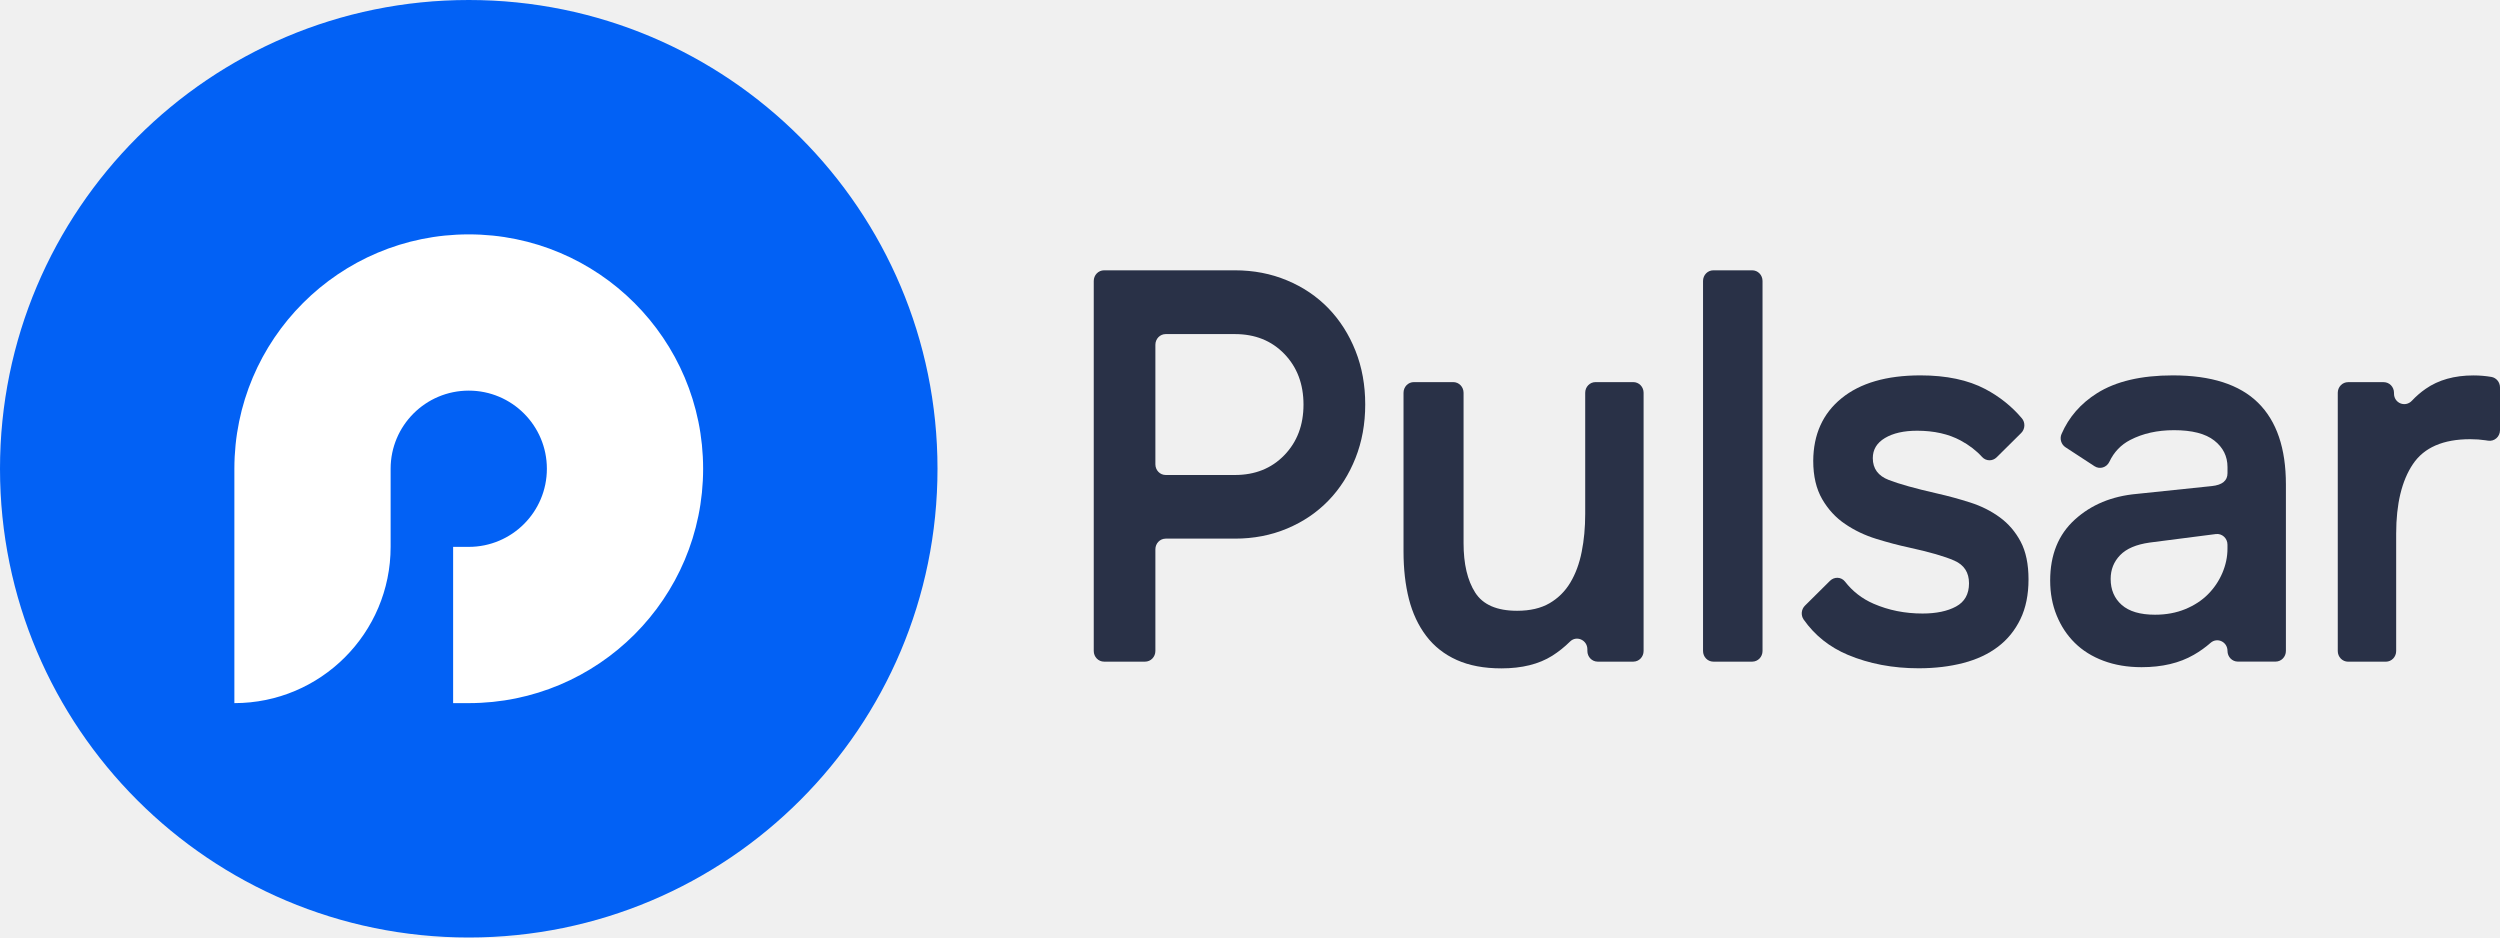
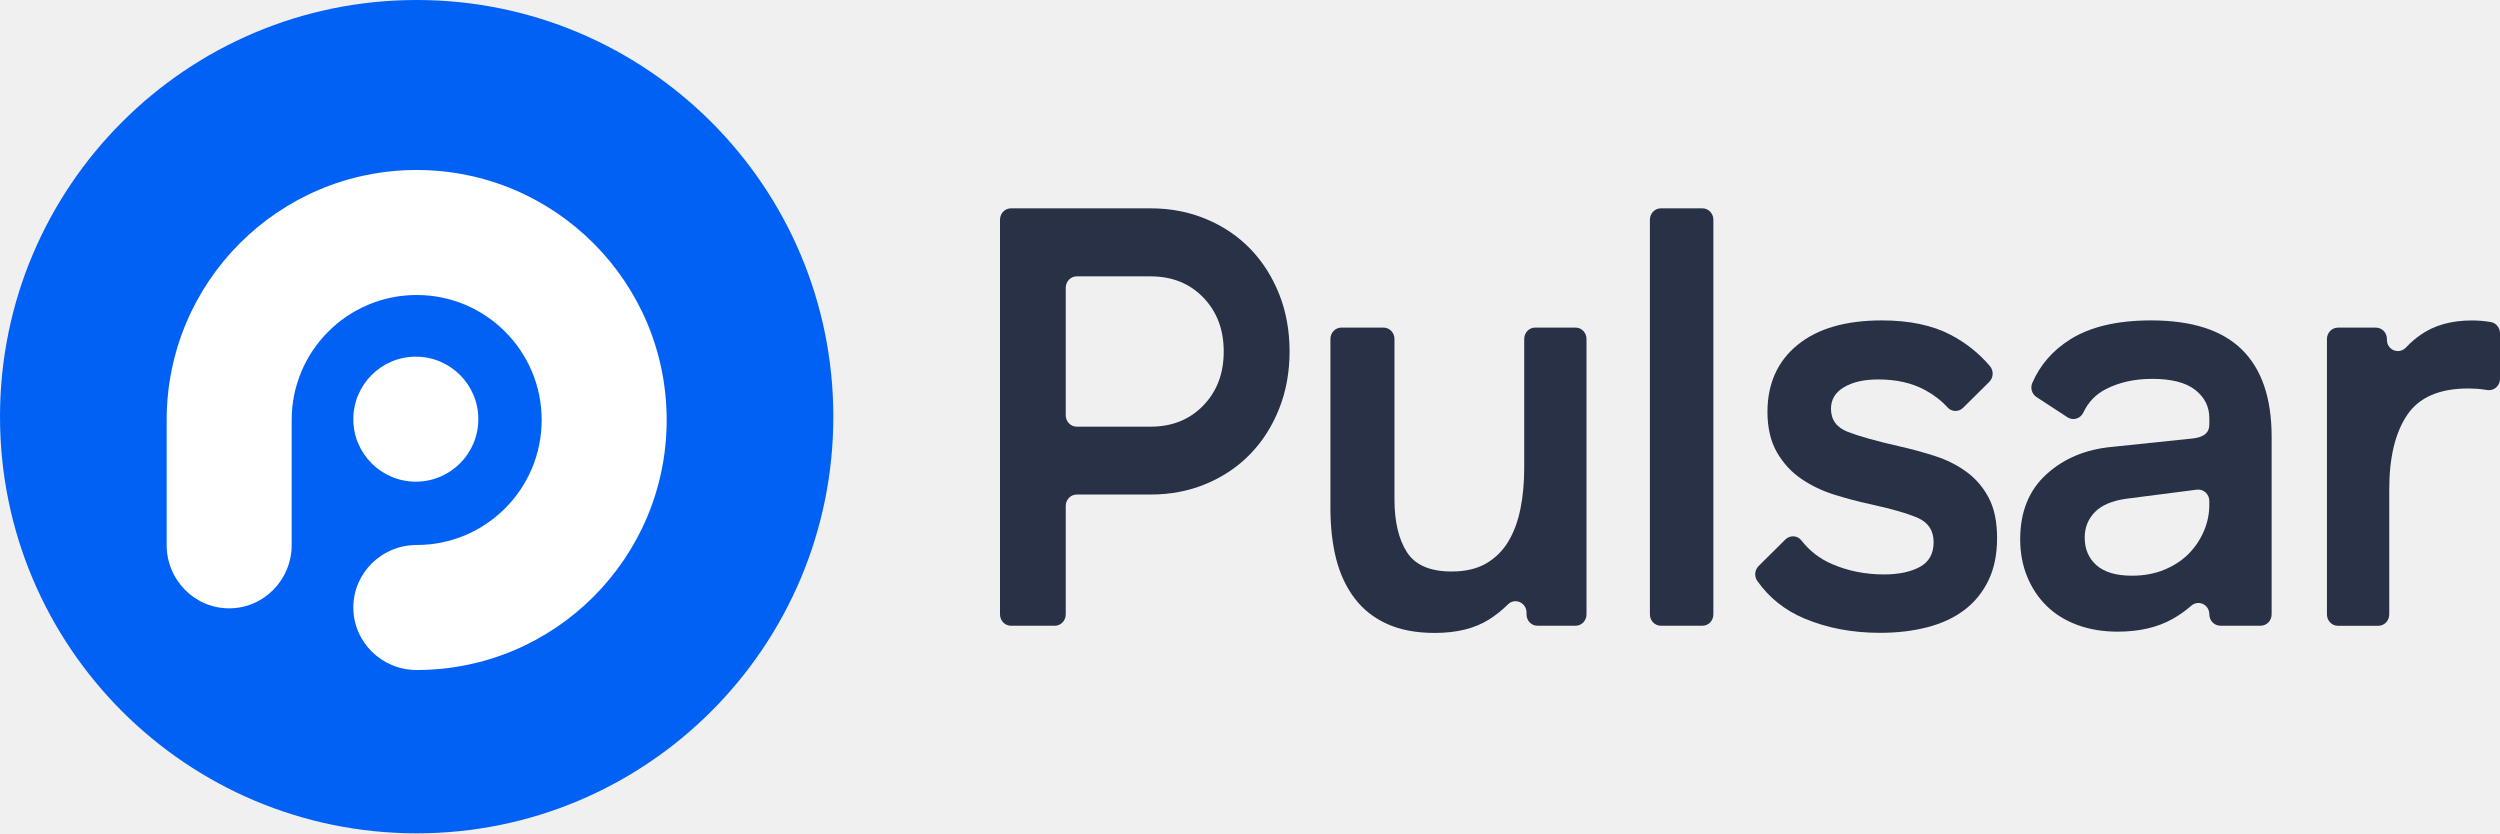
- <svg xmlns="http://www.w3.org/2000/svg" width="1600" height="600" viewBox="0 0 1600 600" fill="none">
-   <circle cx="300" cy="300" r="300" fill="#0261F5" />
-   <path fill-rule="evenodd" clip-rule="evenodd" d="M300 450C382.843 450 450 382.843 450 300C450 217.157 382.843 150 300 150C217.157 150 150 217.157 150 300V350V450C205.228 450 250 405.229 250 350V300C250 272.386 272.386 250 300 250C327.614 250 350 272.386 350 300C350 327.614 327.614 350 300 350H290V450H300Z" fill="white" />
-   <path d="M823.697 179.446C833.984 183.724 842.797 189.701 850.194 197.319C857.562 204.966 863.343 214.019 867.508 224.508C871.674 234.998 873.743 246.454 873.743 258.847C873.743 271.241 871.674 282.697 867.508 293.186C863.343 303.676 857.59 312.758 850.194 320.376C842.797 328.024 833.984 333.971 823.726 338.278C813.467 342.585 802.33 344.724 790.343 344.724H746.05C742.394 344.724 739.447 347.771 739.447 351.551V416.625C739.447 420.405 736.5 423.452 732.844 423.452H706.603C702.947 423.452 700 420.405 700 416.625V179.827C700 176.047 702.947 173 706.603 173H790.315C802.302 173 813.439 175.139 823.697 179.446ZM821.969 226.501C813.779 218.033 803.237 213.814 790.315 213.814H746.05C742.394 213.814 739.447 216.861 739.447 220.641V297.171C739.447 300.951 742.394 303.998 746.05 303.998H790.315C803.237 303.998 813.779 299.779 821.969 291.311C830.158 282.844 834.239 272.062 834.239 258.935C834.239 245.809 830.158 234.968 821.969 226.501Z" fill="#293147" />
-   <path d="M1045.3 423.452H1022.52C1018.86 423.452 1015.92 420.405 1015.92 416.625V415.57C1015.92 409.623 1009 406.488 1004.83 410.59C1001.26 414.105 997.438 417.153 993.414 419.702C984.884 425.063 974.031 427.759 960.882 427.759C949.801 427.759 940.28 425.972 932.345 422.397C924.382 418.823 917.864 413.695 912.792 407.015C907.719 400.335 904.035 392.453 901.711 383.4C899.416 374.346 898.254 364.208 898.254 352.987V251.376C898.254 247.597 901.201 244.549 904.857 244.549H930.078C933.734 244.549 936.681 247.597 936.681 251.376V347.596C936.681 360.956 939.175 371.504 944.134 379.268C949.093 387.033 958.048 390.9 970.942 390.9C979.245 390.9 986.16 389.289 991.714 386.066C997.24 382.843 1001.69 378.419 1005.03 372.822C1008.38 367.226 1010.81 360.663 1012.29 353.133C1013.79 345.633 1014.53 337.575 1014.53 328.99V251.376C1014.53 247.597 1017.47 244.549 1021.13 244.549H1045.3C1048.96 244.549 1051.9 247.597 1051.9 251.376V416.625C1051.9 420.405 1048.96 423.452 1045.3 423.452Z" fill="#293147" />
-   <path d="M1121.42 423.452H1096.54C1092.88 423.452 1089.94 420.405 1089.94 416.625V179.827C1089.94 176.047 1092.88 173 1096.54 173H1121.42C1125.08 173 1128.02 176.047 1128.02 179.827V416.625C1128.02 420.405 1125.08 423.452 1121.42 423.452Z" fill="#293147" />
-   <path d="M1178.55 254.921C1190.54 245.135 1207.4 240.242 1229.08 240.242C1245.69 240.242 1259.54 243.172 1270.59 249.003C1279.72 253.837 1287.54 260.078 1294 267.725C1296.3 270.45 1296.1 274.611 1293.55 277.13L1277.85 292.688C1275.21 295.296 1271.02 295.208 1268.53 292.454C1264.84 288.381 1260.28 284.865 1254.84 281.935C1247.1 277.775 1237.84 275.665 1226.98 275.665C1218.45 275.665 1211.59 277.218 1206.38 280.324C1201.17 283.43 1198.59 287.707 1198.59 293.216C1198.59 299.896 1201.99 304.555 1208.79 307.162C1215.59 309.799 1225.79 312.641 1239.42 315.747C1246.82 317.417 1254.02 319.38 1261.04 321.636C1268.07 323.892 1274.36 327.057 1279.92 331.129C1285.44 335.173 1289.89 340.359 1293.24 346.687C1296.58 353.016 1298.25 361.073 1298.25 370.83C1298.25 380.616 1296.52 389.084 1293.07 396.233C1289.61 403.382 1284.82 409.3 1278.7 413.93C1272.58 418.588 1265.21 422.046 1256.54 424.302C1247.9 426.558 1238.37 427.7 1228 427.7C1211.4 427.7 1196.29 424.829 1182.66 419.116C1170.9 414.164 1161.46 406.634 1154.35 396.526C1152.42 393.772 1152.79 389.963 1155.17 387.619L1171.21 371.709C1173.96 368.984 1178.41 369.16 1180.79 372.207C1185.64 378.448 1191.73 383.195 1199.1 386.388C1208.68 390.549 1219.1 392.658 1230.41 392.658C1239.17 392.658 1246.34 391.164 1251.86 388.175C1257.39 385.187 1260.17 380.235 1260.17 373.321C1260.17 366.406 1257.05 361.572 1250.81 358.817C1244.58 356.063 1234.89 353.28 1221.74 350.408C1215.05 348.973 1208.08 347.127 1200.8 344.871C1193.51 342.615 1186.88 339.45 1180.9 335.378C1174.9 331.334 1169.99 326.002 1166.2 319.468C1162.4 312.905 1160.47 304.73 1160.47 294.974C1160.56 278.068 1166.54 264.707 1178.55 254.921Z" fill="#293147" />
-   <path d="M1342.03 251.698C1354.14 244.051 1370.34 240.242 1390.66 240.242C1415.12 240.242 1433.28 246.073 1445.16 257.763C1457.03 269.454 1462.98 286.858 1462.98 310.004V416.596C1462.98 420.376 1460.04 423.423 1456.38 423.423H1432.21C1428.55 423.423 1425.6 420.376 1425.6 416.596C1425.6 410.765 1419.03 407.66 1414.75 411.439C1411.52 414.281 1407.92 416.86 1403.98 419.116C1394.86 424.36 1383.75 426.997 1370.6 426.997C1361.62 426.997 1353.48 425.62 1346.2 422.895C1338.92 420.17 1332.82 416.332 1327.87 411.439C1322.91 406.546 1319.05 400.716 1316.28 393.918C1313.5 387.121 1312.11 379.679 1312.11 371.563C1312.11 355.096 1317.35 342.117 1327.87 332.565C1338.35 323.013 1351.56 317.534 1367.48 316.099L1415.57 311.088C1422.26 310.385 1425.6 307.631 1425.6 302.855V298.929C1425.6 292.014 1422.77 286.36 1417.13 281.935C1411.49 277.511 1402.88 275.314 1391.34 275.314C1380.75 275.314 1371.39 277.394 1363.32 281.584C1357.39 284.66 1352.95 289.29 1350 295.53C1348.27 299.193 1343.88 300.57 1340.53 298.402L1321.91 286.243C1319.17 284.455 1318.03 280.793 1319.39 277.746C1324.07 266.934 1331.63 258.261 1342.03 251.698ZM1375.76 347.244C1367.23 348.445 1360.94 351.112 1356.88 355.301C1352.86 359.462 1350.82 364.531 1350.82 370.508C1350.82 377.422 1353.17 382.96 1357.9 387.15C1362.64 391.31 1369.72 393.42 1379.19 393.42C1386.33 393.42 1392.79 392.219 1398.57 389.845C1404.32 387.472 1409.17 384.308 1413.11 380.352C1417.02 376.426 1420.08 371.885 1422.29 366.757C1424.47 361.63 1425.58 356.444 1425.58 351.199V348.562C1425.58 344.461 1422.09 341.296 1418.15 341.794L1375.76 347.244Z" fill="#293147" />
-   <path d="M1552.42 248.856C1560.61 243.143 1570.81 240.272 1583.05 240.272C1586.94 240.272 1590.76 240.594 1594.53 241.238C1597.7 241.795 1600 244.667 1600 247.977V275.314C1600 279.533 1596.34 282.697 1592.32 282.023C1591.84 281.935 1591.33 281.848 1590.82 281.789C1587.7 281.32 1584.41 281.086 1580.96 281.086C1563.64 281.086 1551.43 286.389 1544.29 296.995C1537.15 307.602 1533.55 322.457 1533.55 341.531V416.654C1533.55 420.434 1530.6 423.481 1526.94 423.481H1502.77C1499.12 423.481 1496.17 420.434 1496.17 416.654V251.405C1496.17 247.626 1499.12 244.579 1502.77 244.579H1525.55C1529.21 244.579 1532.16 247.626 1532.16 251.405V251.874C1532.16 258.056 1539.38 260.928 1543.58 256.504C1546.3 253.603 1549.25 251.054 1552.42 248.856Z" fill="#293147" />
+ <svg xmlns="http://www.w3.org/2000/svg" width="1500" height="500" viewBox="0 0 1500 500" fill="none">
+   <circle cx="250" cy="250" r="250" fill="#0261F5" />
+   <path fill-rule="evenodd" clip-rule="evenodd" d="M250 402C332.843 402 400 334.843 400 252C400 169.157 332.843 102 250 102C167.157 102 100 169.157 100 252V327C100 347.987 116.789 365 137.5 365C158.211 365 175 347.987 175 327V252C175 210.579 208.579 177 250 177C291.421 177 325 210.579 325 252C325 293.421 291.421 327 250 327C229.013 327 212 343.789 212 364.5C212 385.211 229.013 402 250 402ZM249.5 289C270.211 289 287 272.211 287 251.5C287 230.789 270.211 214 249.5 214C228.789 214 212 230.789 212 251.5C212 272.211 228.789 289 249.5 289Z" fill="white" />
+   <path d="M723.697 131.446C733.984 135.724 742.797 141.701 750.194 149.319C757.562 156.966 763.343 166.019 767.508 176.508C771.674 186.998 773.743 198.454 773.743 210.847C773.743 223.241 771.674 234.697 767.508 245.186C763.343 255.676 757.59 264.758 750.194 272.376C742.797 280.024 733.984 285.971 723.726 290.278C713.467 294.585 702.33 296.724 690.343 296.724H646.05C642.394 296.724 639.447 299.771 639.447 303.551V368.625C639.447 372.405 636.5 375.452 632.844 375.452H606.603C602.947 375.452 600 372.405 600 368.625V131.827C600 128.047 602.947 125 606.603 125H690.315C702.302 125 713.439 127.139 723.697 131.446ZM721.969 178.501C713.779 170.033 703.237 165.814 690.315 165.814H646.05C642.394 165.814 639.447 168.861 639.447 172.641V249.171C639.447 252.951 642.394 255.998 646.05 255.998H690.315C703.237 255.998 713.779 251.779 721.969 243.311C730.158 234.844 734.239 224.062 734.239 210.935C734.239 197.809 730.158 186.968 721.969 178.501Z" fill="#293147" />
+   <path d="M945.302 375.452H922.518C918.862 375.452 915.915 372.405 915.915 368.625V367.57C915.915 361.623 909 358.488 904.835 362.589C901.264 366.105 897.438 369.153 893.414 371.702C884.884 377.063 874.031 379.759 860.882 379.759C849.801 379.759 840.28 377.972 832.345 374.397C824.382 370.823 817.864 365.695 812.792 359.015C807.719 352.335 804.035 344.453 801.711 335.4C799.416 326.346 798.254 316.208 798.254 304.987V203.376C798.254 199.596 801.201 196.549 804.857 196.549H830.078C833.734 196.549 836.681 199.596 836.681 203.376V299.596C836.681 312.956 839.175 323.504 844.134 331.268C849.093 339.033 858.048 342.9 870.942 342.9C879.245 342.9 886.16 341.289 891.714 338.066C897.24 334.843 901.689 330.419 905.033 324.822C908.377 319.226 910.814 312.663 912.288 305.133C913.79 297.633 914.526 289.575 914.526 280.99V203.376C914.526 199.596 917.474 196.549 921.129 196.549H945.302C948.958 196.549 951.905 199.596 951.905 203.376V368.625C951.905 372.405 948.958 375.452 945.302 375.452Z" fill="#293147" />
+   <path d="M1021.42 375.452H996.54C992.885 375.452 989.938 372.405 989.938 368.625V131.827C989.938 128.047 992.885 125 996.54 125H1021.42C1025.08 125 1028.02 128.047 1028.02 131.827V368.625C1028.02 372.405 1025.08 375.452 1021.42 375.452Z" fill="#293147" />
+   <path d="M1078.55 206.921C1090.54 197.135 1107.4 192.242 1129.08 192.242C1145.69 192.242 1159.54 195.172 1170.6 201.003C1179.72 205.837 1187.54 212.078 1194 219.725C1196.3 222.45 1196.1 226.611 1193.55 229.13L1177.85 244.688C1175.22 247.296 1171.02 247.208 1168.53 244.454C1164.84 240.381 1160.28 236.865 1154.84 233.935C1147.1 229.775 1137.84 227.665 1126.98 227.665C1118.45 227.665 1111.6 229.218 1106.38 232.324C1101.17 235.43 1098.59 239.707 1098.59 245.216C1098.59 251.896 1101.99 256.555 1108.79 259.162C1115.59 261.799 1125.79 264.641 1139.42 267.747C1146.82 269.417 1154.02 271.38 1161.05 273.636C1168.07 275.892 1174.37 279.057 1179.92 283.129C1185.45 287.173 1189.9 292.359 1193.24 298.687C1196.58 305.016 1198.25 313.073 1198.25 322.83C1198.25 332.616 1196.53 341.084 1193.07 348.233C1189.61 355.382 1184.82 361.3 1178.7 365.93C1172.58 370.588 1165.21 374.046 1156.54 376.302C1147.9 378.558 1138.38 379.7 1128 379.7C1111.4 379.7 1096.29 376.829 1082.66 371.116C1070.9 366.164 1061.47 358.634 1054.35 348.526C1052.43 345.772 1052.79 341.963 1055.17 339.619L1071.21 323.709C1073.96 320.984 1078.41 321.16 1080.79 324.207C1085.64 330.448 1091.73 335.195 1099.1 338.388C1108.68 342.549 1119.11 344.658 1130.41 344.658C1139.17 344.658 1146.34 343.164 1151.86 340.175C1157.39 337.187 1160.17 332.235 1160.17 325.321C1160.17 318.406 1157.05 313.572 1150.82 310.817C1144.58 308.063 1134.89 305.28 1121.74 302.408C1115.05 300.973 1108.08 299.127 1100.8 296.871C1093.52 294.615 1086.88 291.45 1080.91 287.378C1074.9 283.334 1070 278.002 1066.2 271.468C1062.4 264.905 1060.47 256.73 1060.47 246.974C1060.56 230.068 1066.54 216.707 1078.55 206.921Z" fill="#293147" />
+   <path d="M1242.03 203.698C1254.14 196.051 1270.34 192.242 1290.66 192.242C1315.12 192.242 1333.28 198.073 1345.16 209.763C1357.03 221.454 1362.98 238.858 1362.98 262.004V368.596C1362.98 372.376 1360.04 375.423 1356.38 375.423H1332.21C1328.55 375.423 1325.6 372.376 1325.6 368.596C1325.6 362.765 1319.03 359.66 1314.75 363.439C1311.52 366.281 1307.92 368.86 1303.98 371.116C1294.86 376.36 1283.75 378.997 1270.6 378.997C1261.62 378.997 1253.48 377.62 1246.2 374.895C1238.92 372.17 1232.82 368.332 1227.87 363.439C1222.91 358.546 1219.05 352.716 1216.28 345.918C1213.5 339.121 1212.11 331.679 1212.11 323.563C1212.11 307.096 1217.35 294.117 1227.87 284.565C1238.35 275.013 1251.56 269.534 1267.48 268.099L1315.57 263.088C1322.26 262.385 1325.6 259.631 1325.6 254.855V250.929C1325.6 244.014 1322.77 238.36 1317.13 233.935C1311.49 229.511 1302.88 227.314 1291.34 227.314C1280.75 227.314 1271.39 229.394 1263.32 233.584C1257.39 236.66 1252.95 241.29 1250 247.53C1248.27 251.193 1243.88 252.57 1240.53 250.402L1221.91 238.243C1219.17 236.455 1218.03 232.793 1219.39 229.746C1224.07 218.934 1231.63 210.261 1242.03 203.698ZM1275.76 299.244C1267.23 300.445 1260.94 303.112 1256.88 307.301C1252.86 311.462 1250.82 316.531 1250.82 322.508C1250.82 329.422 1253.17 334.96 1257.9 339.15C1262.64 343.31 1269.72 345.42 1279.19 345.42C1286.33 345.42 1292.79 344.219 1298.57 341.845C1304.32 339.472 1309.17 336.308 1313.11 332.352C1317.02 328.426 1320.08 323.885 1322.29 318.757C1324.47 313.63 1325.58 308.444 1325.58 303.199V300.562C1325.58 296.461 1322.09 293.296 1318.15 293.794L1275.76 299.244Z" fill="#293147" />
+   <path d="M1452.42 200.856C1460.61 195.143 1470.81 192.272 1483.05 192.272C1486.94 192.272 1490.76 192.594 1494.53 193.238C1497.7 193.795 1500 196.667 1500 199.977V227.314C1500 231.533 1496.34 234.697 1492.32 234.023C1491.84 233.935 1491.33 233.848 1490.82 233.789C1487.7 233.32 1484.41 233.086 1480.96 233.086C1463.64 233.086 1451.43 238.389 1444.29 248.995C1437.15 259.602 1433.55 274.457 1433.55 293.531V368.654C1433.55 372.434 1430.6 375.481 1426.94 375.481H1402.77C1399.12 375.481 1396.17 372.434 1396.17 368.654V203.405C1396.17 199.626 1399.12 196.579 1402.77 196.579H1425.55C1429.21 196.579 1432.16 199.626 1432.16 203.405V203.874C1432.16 210.056 1439.38 212.928 1443.58 208.504C1446.3 205.603 1449.25 203.054 1452.42 200.856Z" fill="#293147" />
</svg>
